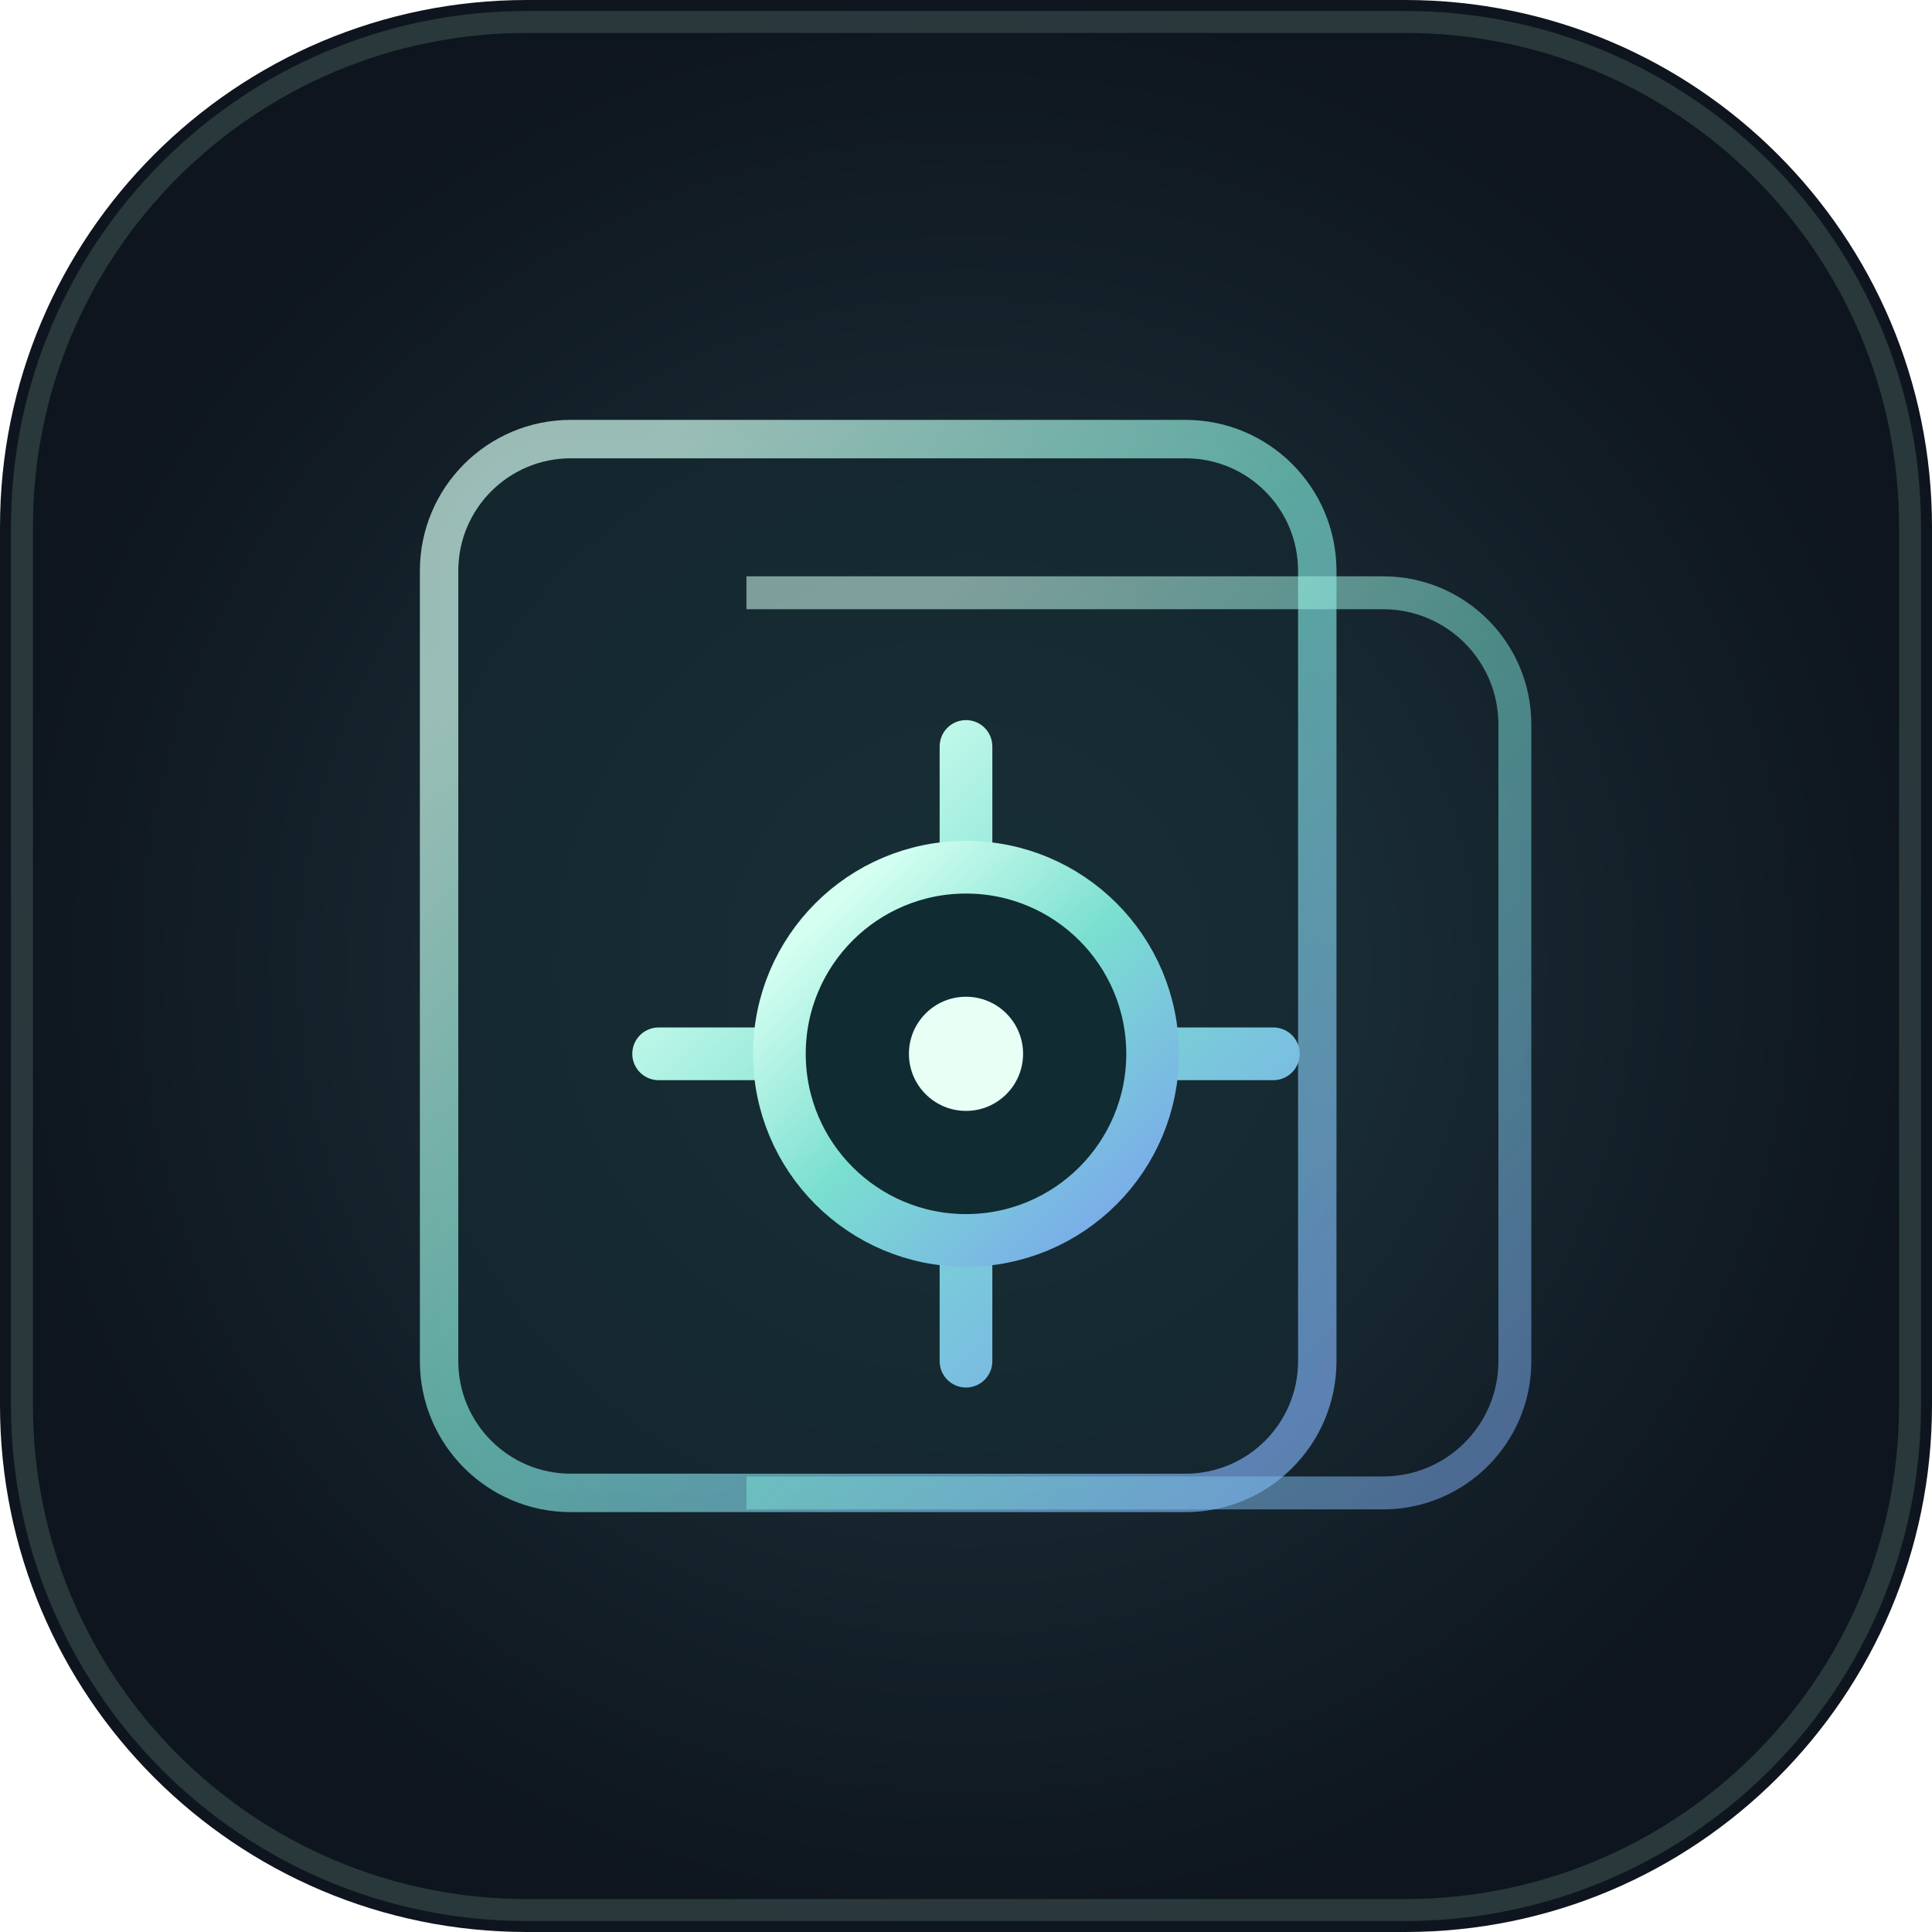
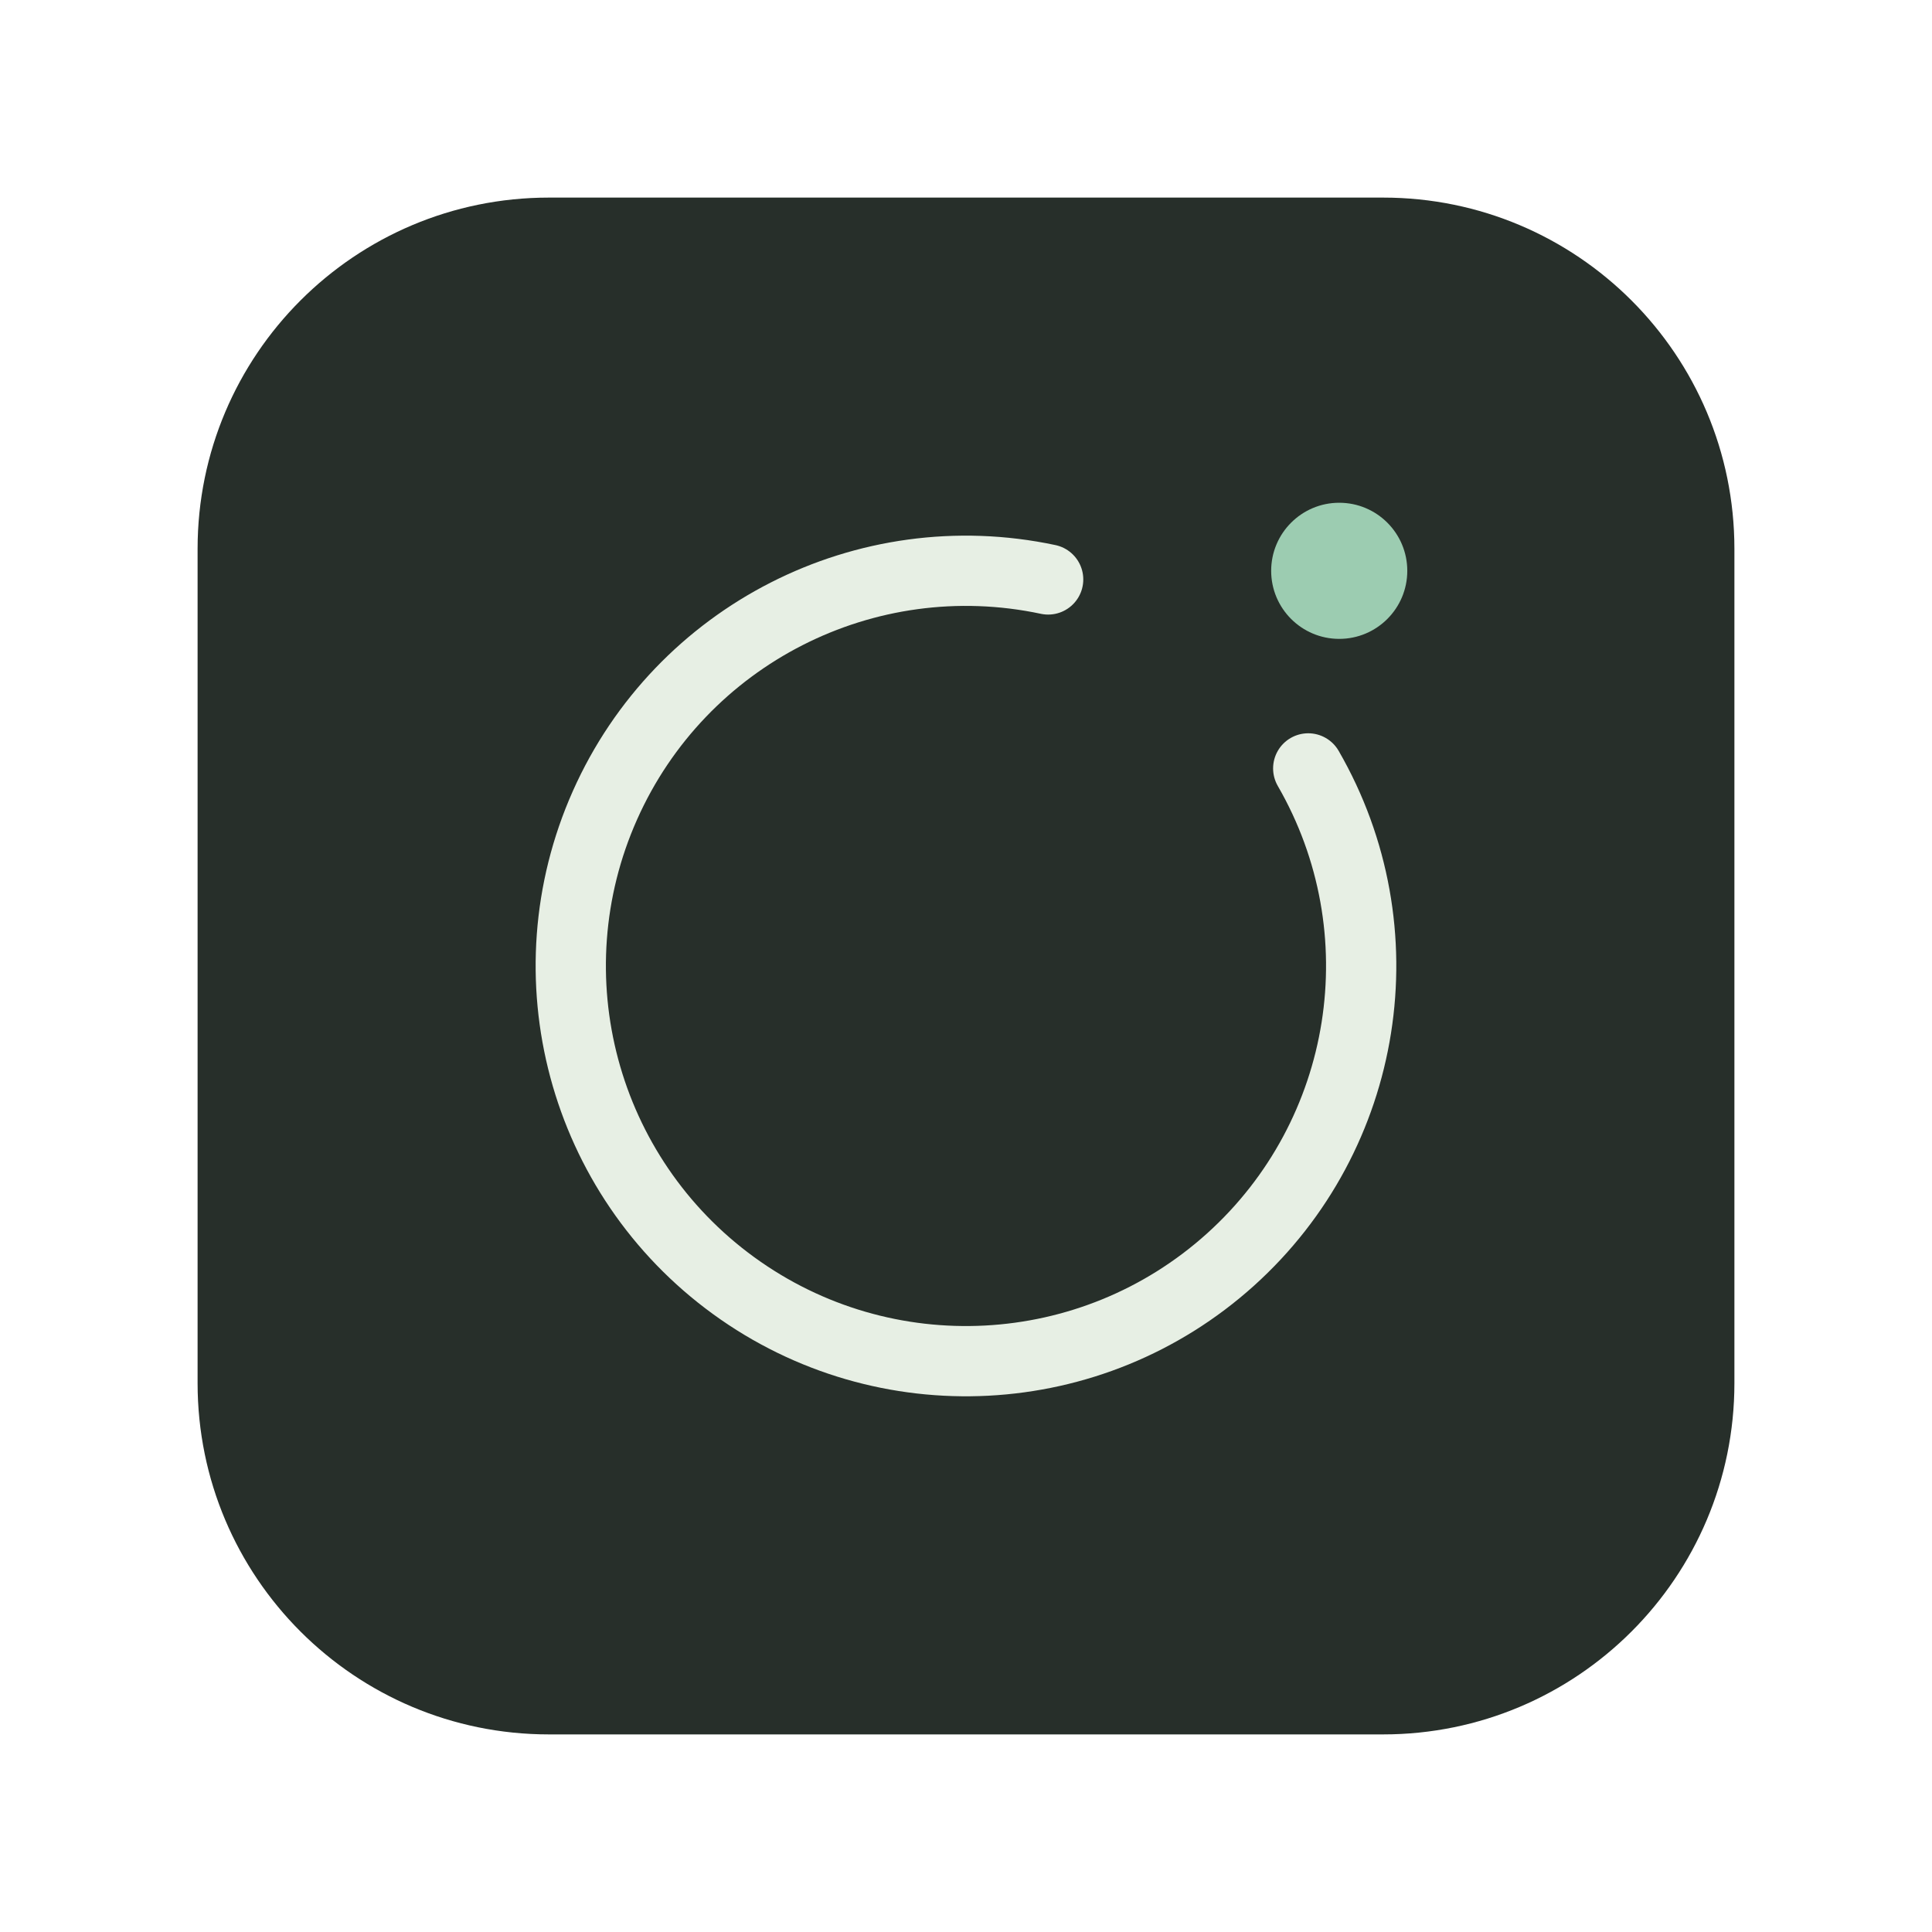
- <svg xmlns="http://www.w3.org/2000/svg" viewBox="0 0 88 88" role="img" aria-label="HandoffGlass">
-   <defs>
-     <linearGradient id="g" x1="10%" y1="15%" x2="90%" y2="100%">
-       <stop stop-color="#d4fff1" />
-       <stop offset=".45" stop-color="#7adfd0" />
-       <stop offset="1" stop-color="#7aa8eb" />
-     </linearGradient>
-     <radialGradient id="a">
-       <stop stop-color="#203a42" />
-       <stop offset="1" stop-color="#0e151e" />
-     </radialGradient>
-   </defs>
-   <rect width="88" height="88" rx="24" fill="url(#a)" />
-   <rect x="1" y="1" width="86" height="86" rx="23" fill="none" stroke="#92baa9" stroke-opacity=".21" />
-   <path d="M26 20h28a6 6 0 0 1 6 6v36a6 6 0 0 1-6 6H26a6 6 0 0 1-6-6V26a6 6 0 0 1 6-6Z" fill="#152a31" fill-opacity=".66" stroke="url(#g)" stroke-opacity=".7" stroke-width="1.75" />
-   <path d="M34 27h29a6 6 0 0 1 6 6v29a6 6 0 0 1-6 6H34" fill="none" stroke="url(#g)" stroke-opacity=".55" stroke-width="1.5" />
-   <path d="M30 48h28M44 34v28" stroke="url(#g)" stroke-width="2.4" stroke-linecap="round" />
-   <circle cx="44" cy="48" r="8.5" fill="#102b31" stroke="url(#g)" stroke-width="2.4" />
-   <circle cx="44" cy="48" r="2.6" fill="#e8fff6" />
+ <svg xmlns="http://www.w3.org/2000/svg" viewBox="0 0 88 88" fill="none">
+   <rect x="9" y="9" width="70" height="70" rx="16" fill="#272f2a" />
+   <path d="M59.588 35A18 18 0 1 1 47.742 26.393" stroke="#e7efe4" stroke-width="3.2" stroke-linecap="round" />
+   <circle cx="61" cy="26" r="3.1" fill="#9cccb1" />
</svg>
